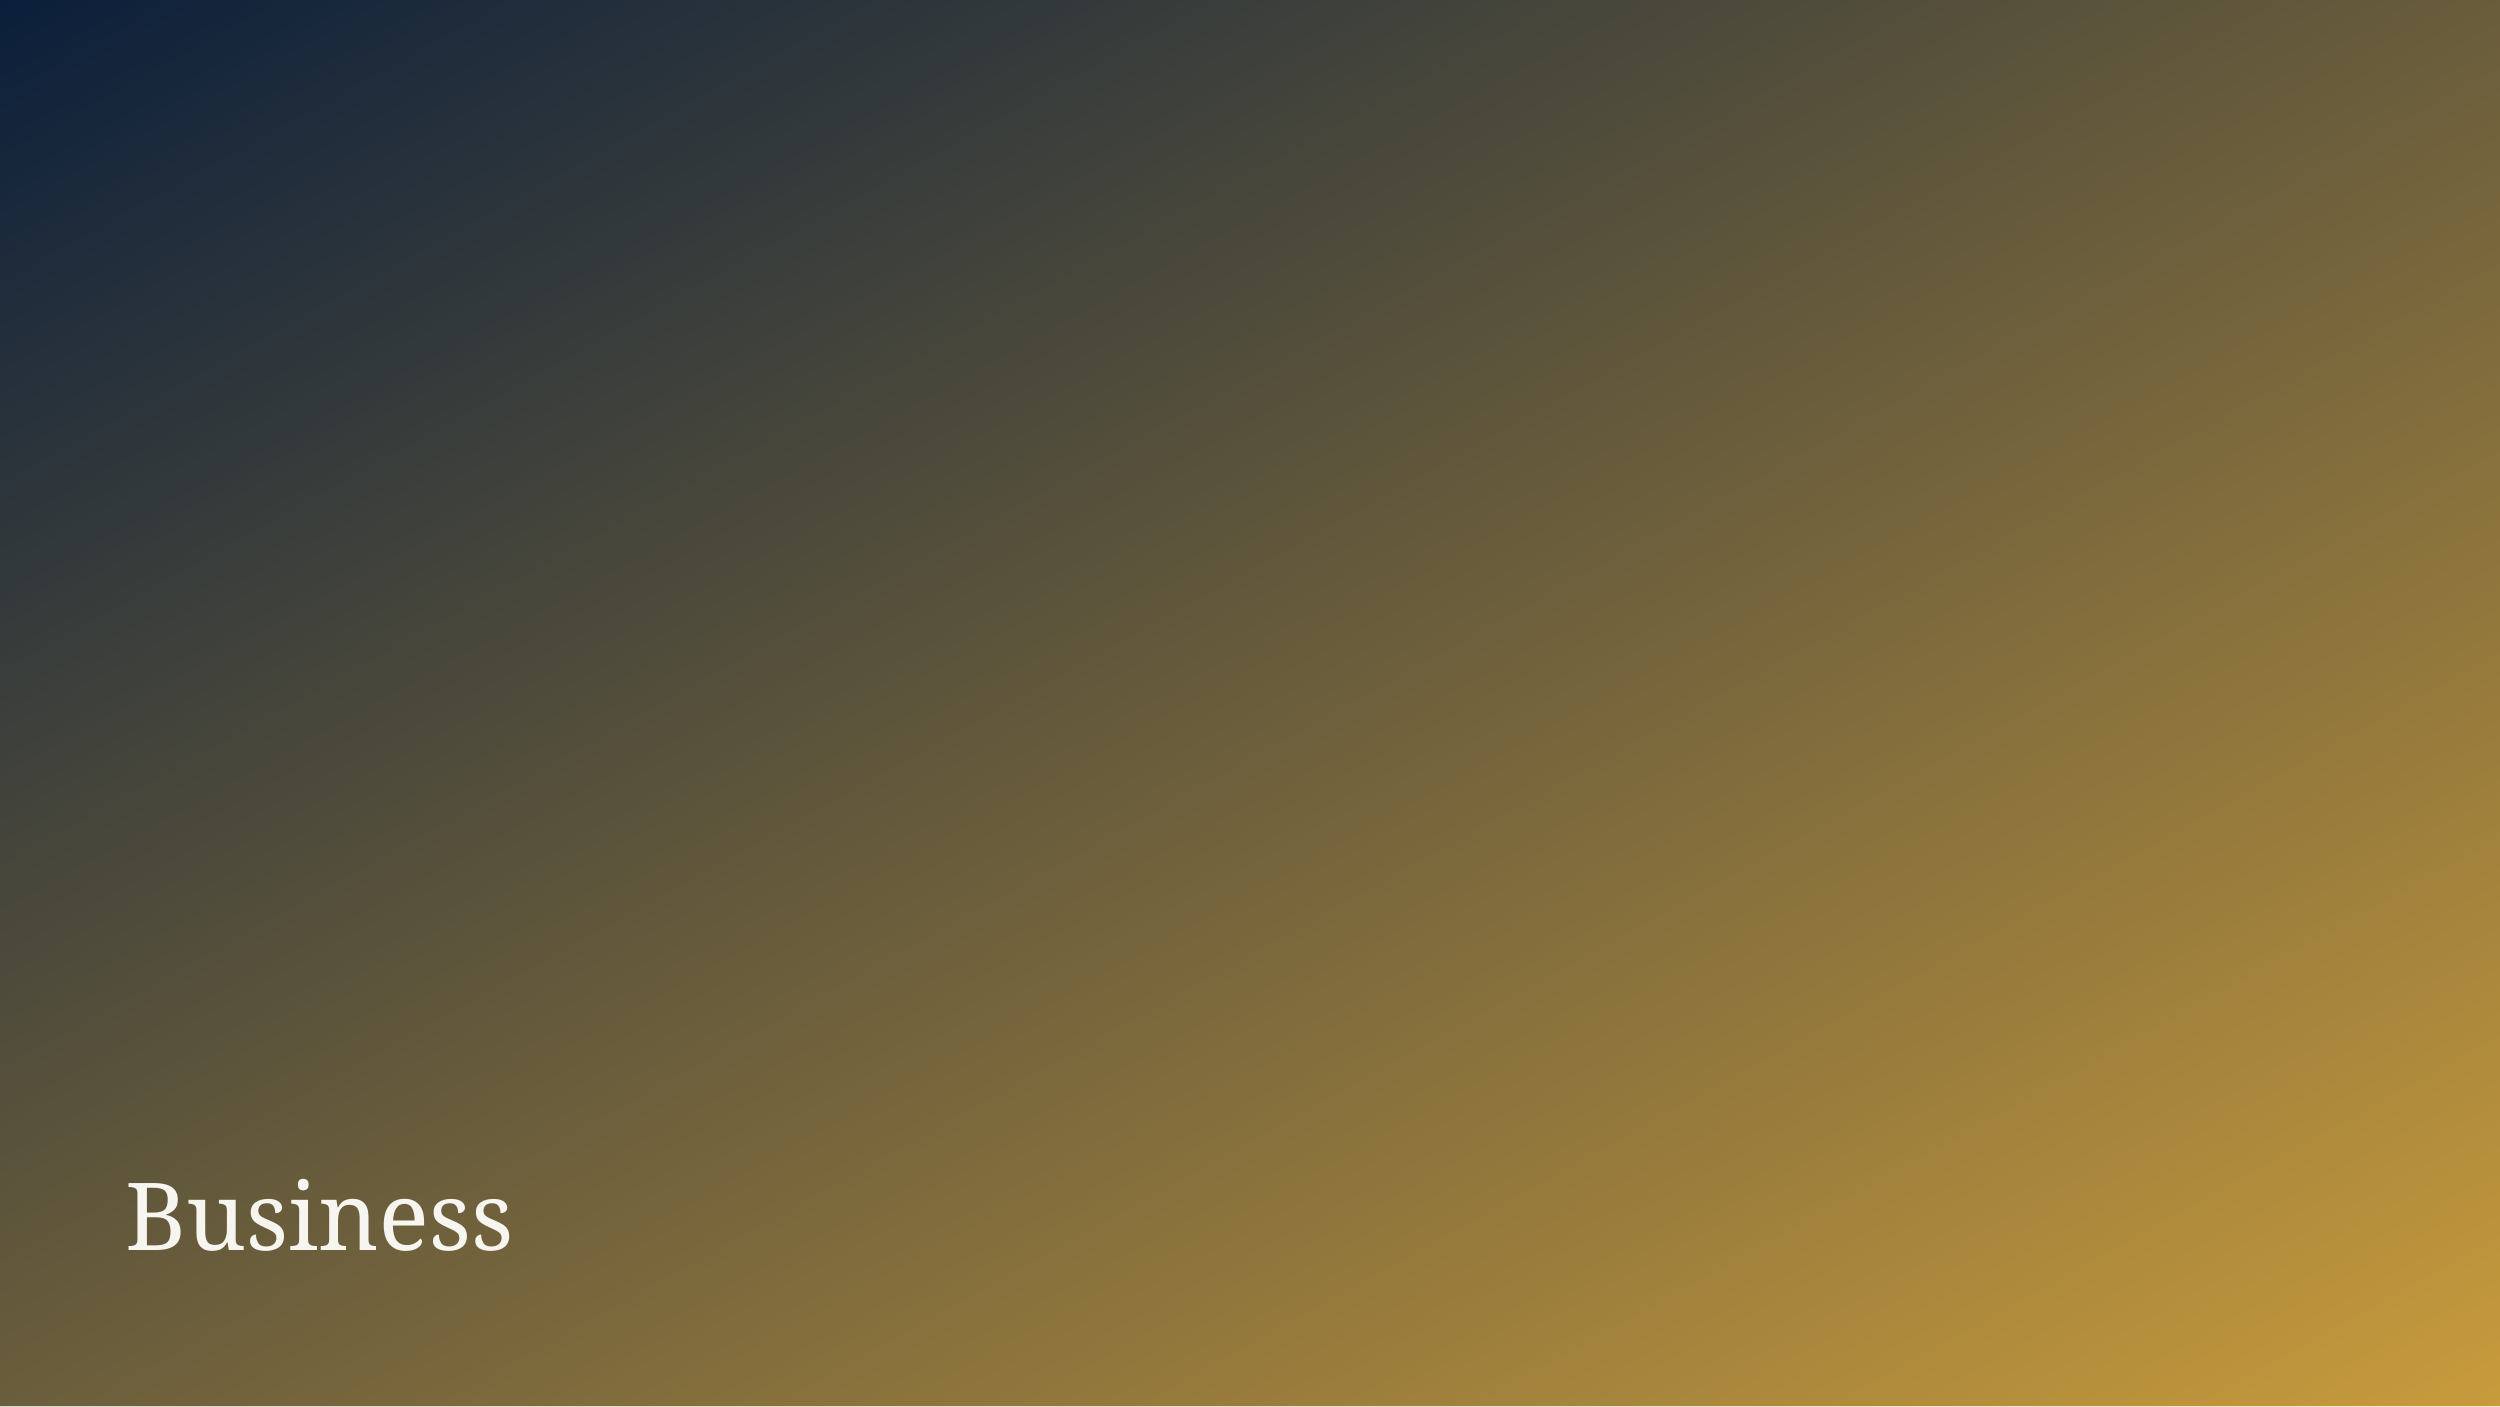
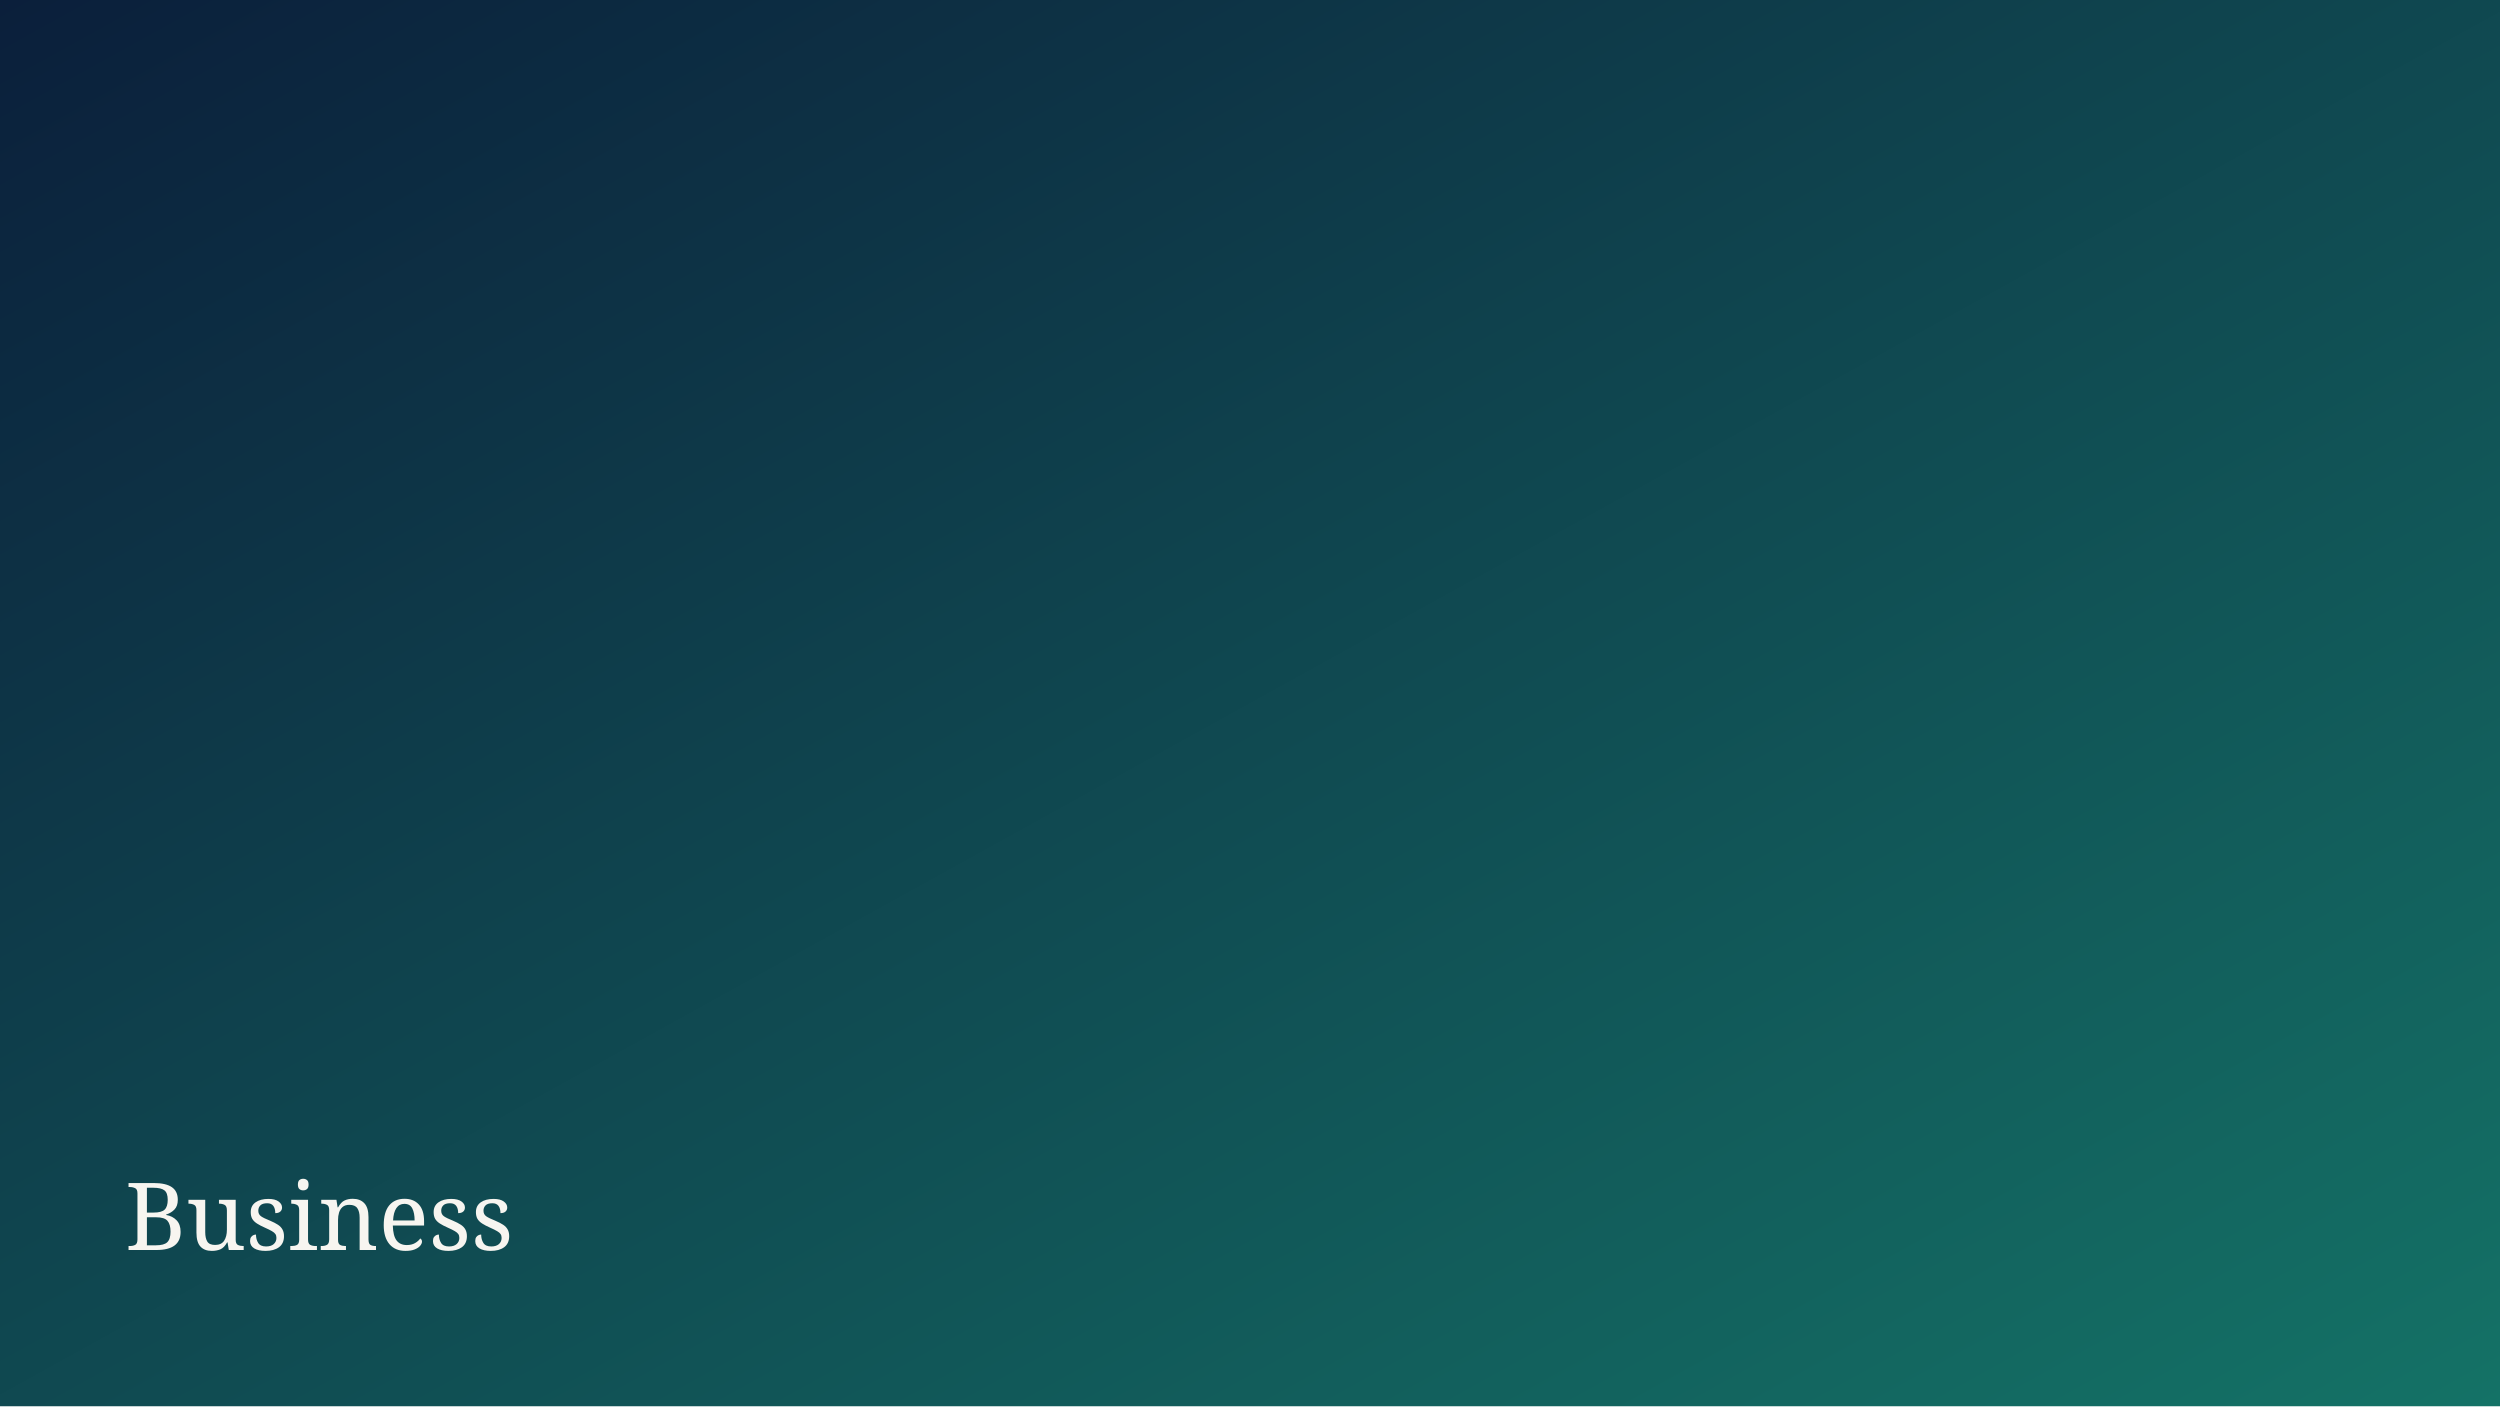
<svg xmlns="http://www.w3.org/2000/svg" width="640" height="360" viewBox="0 0 640 360">
  <defs>
    <linearGradient id="g" x1="0%" y1="0%" x2="100%" y2="100%">
      <stop offset="0%" stop-color="#0B1F3B" />
-       <stop offset="100%" stop-color="#C89B3C" />
+       <stop offset="100%" stop-color="#147266" />
    </linearGradient>
  </defs>
  <rect width="640" height="360" fill="url(#g)" />
  <text x="32" y="320" fill="#F7F5F0" font-family="Georgia, serif" font-size="24">Business</text>
</svg>
